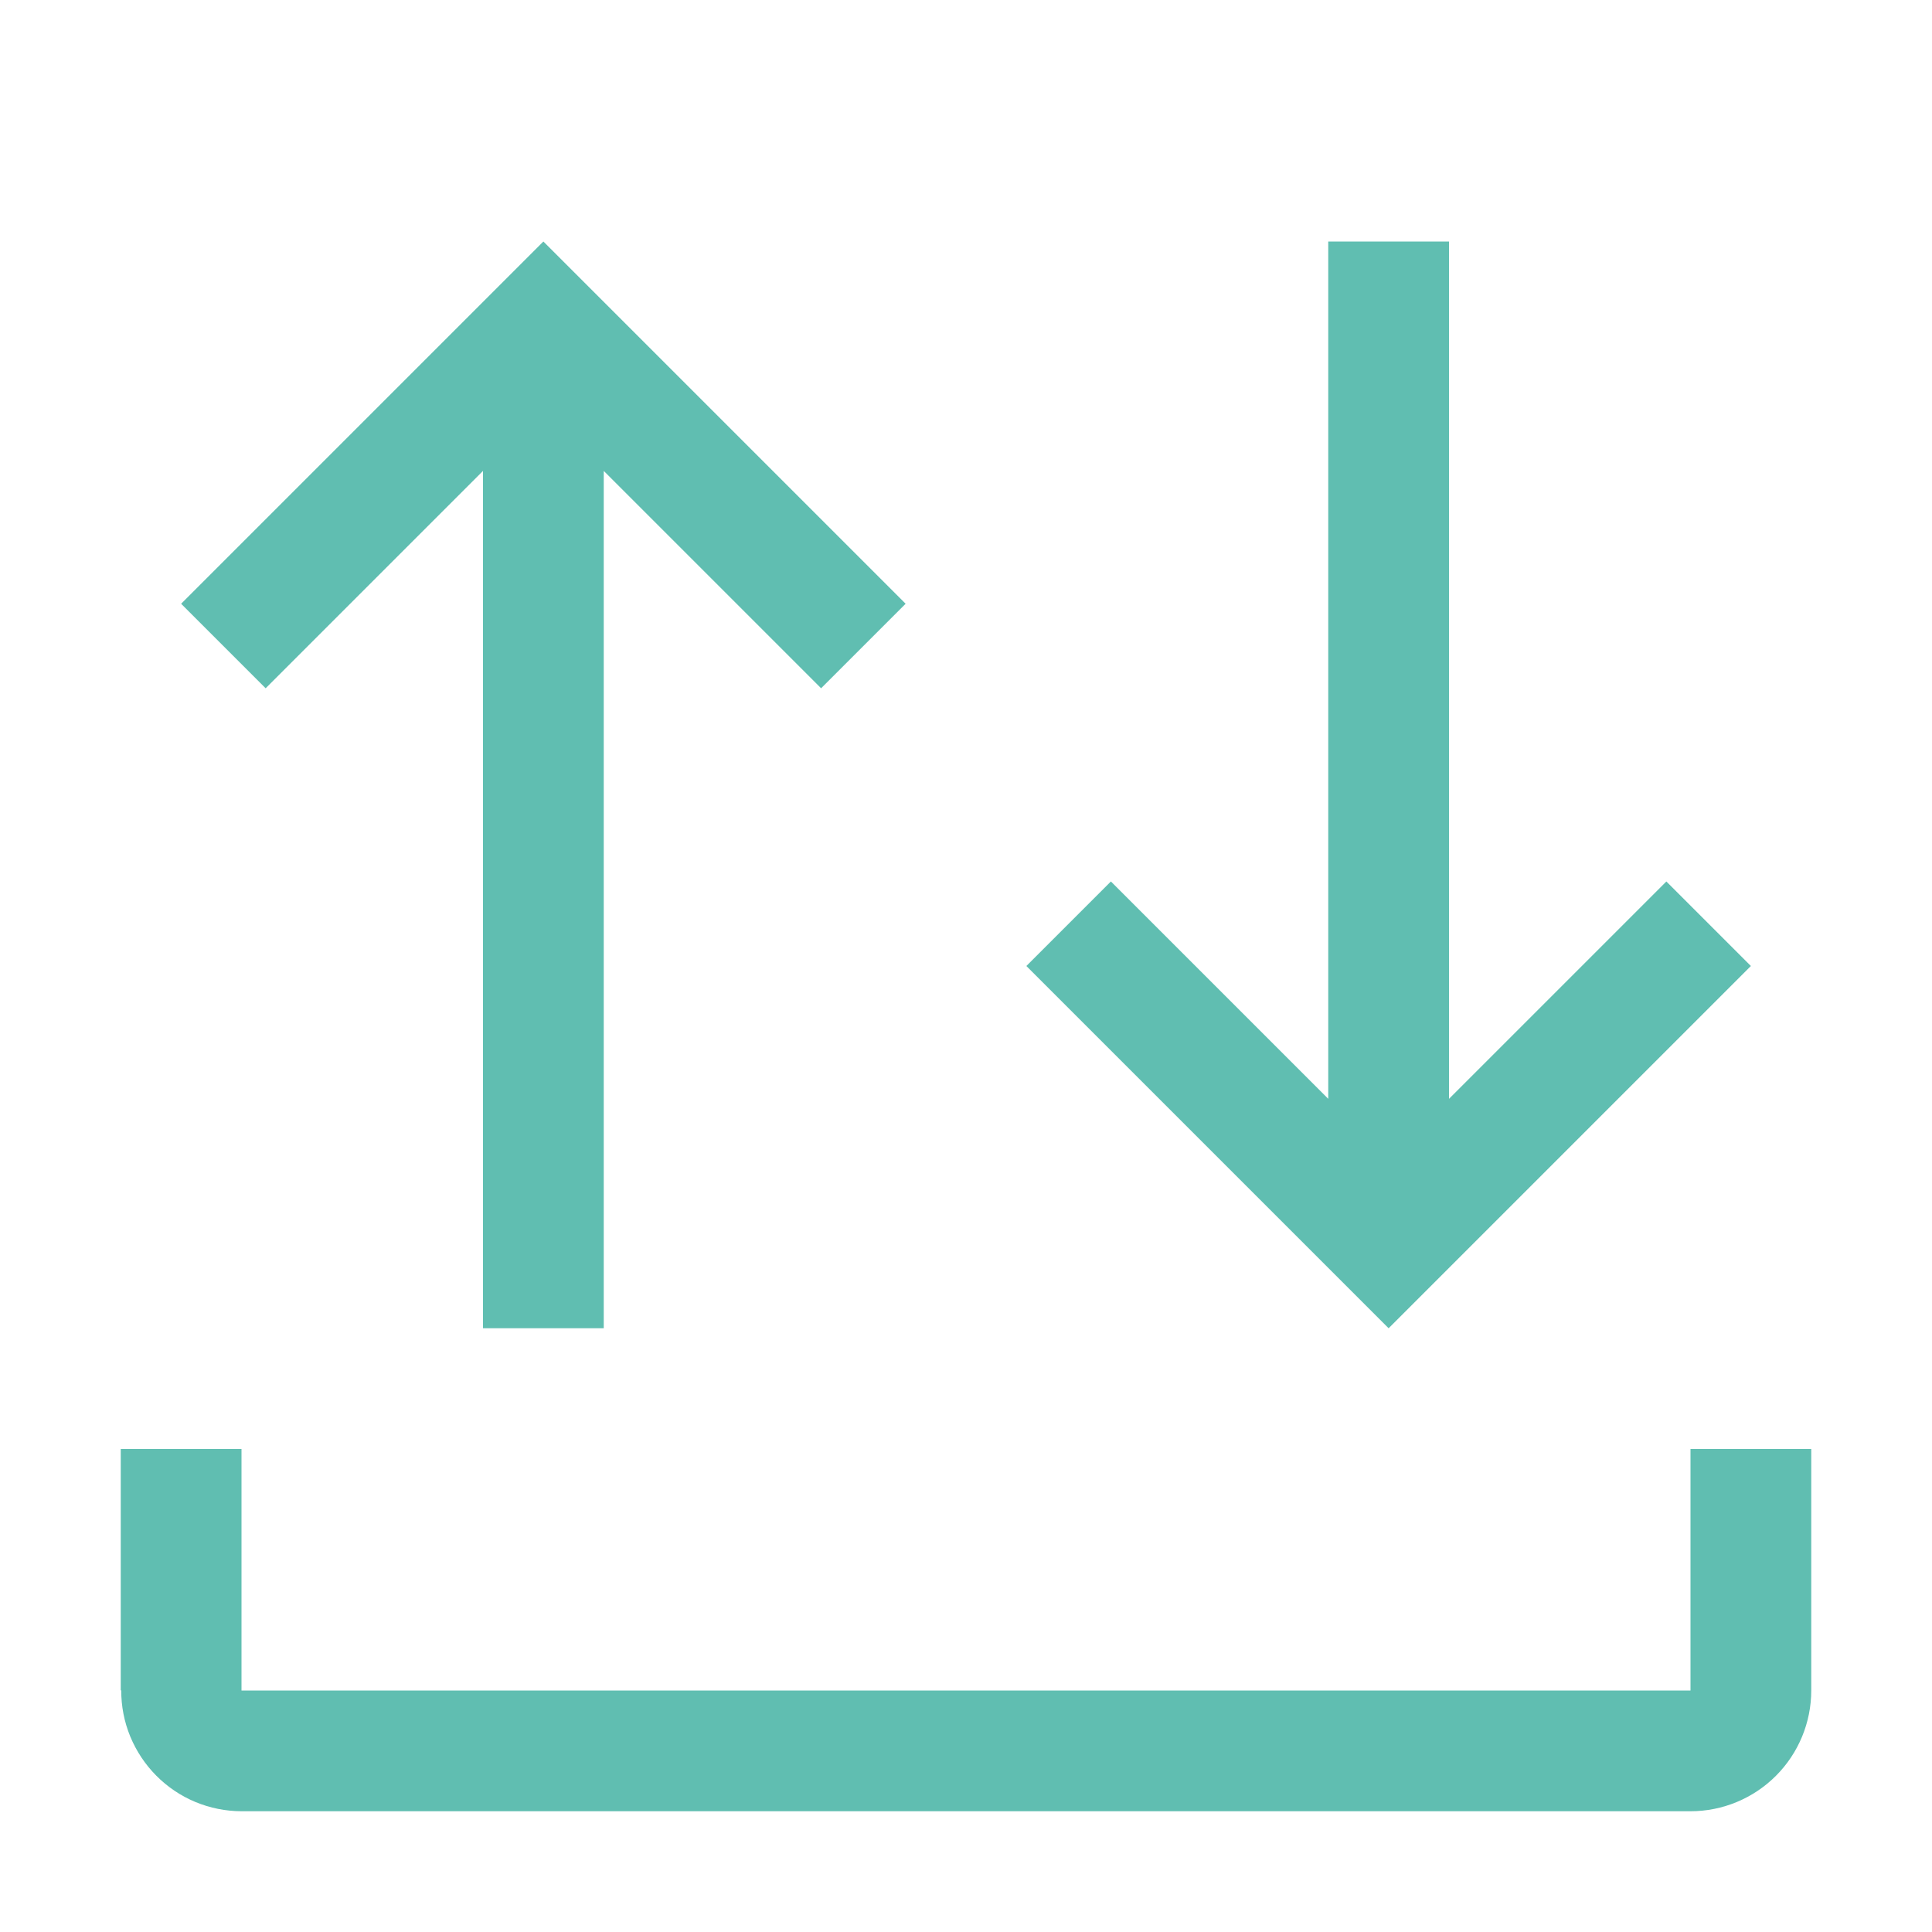
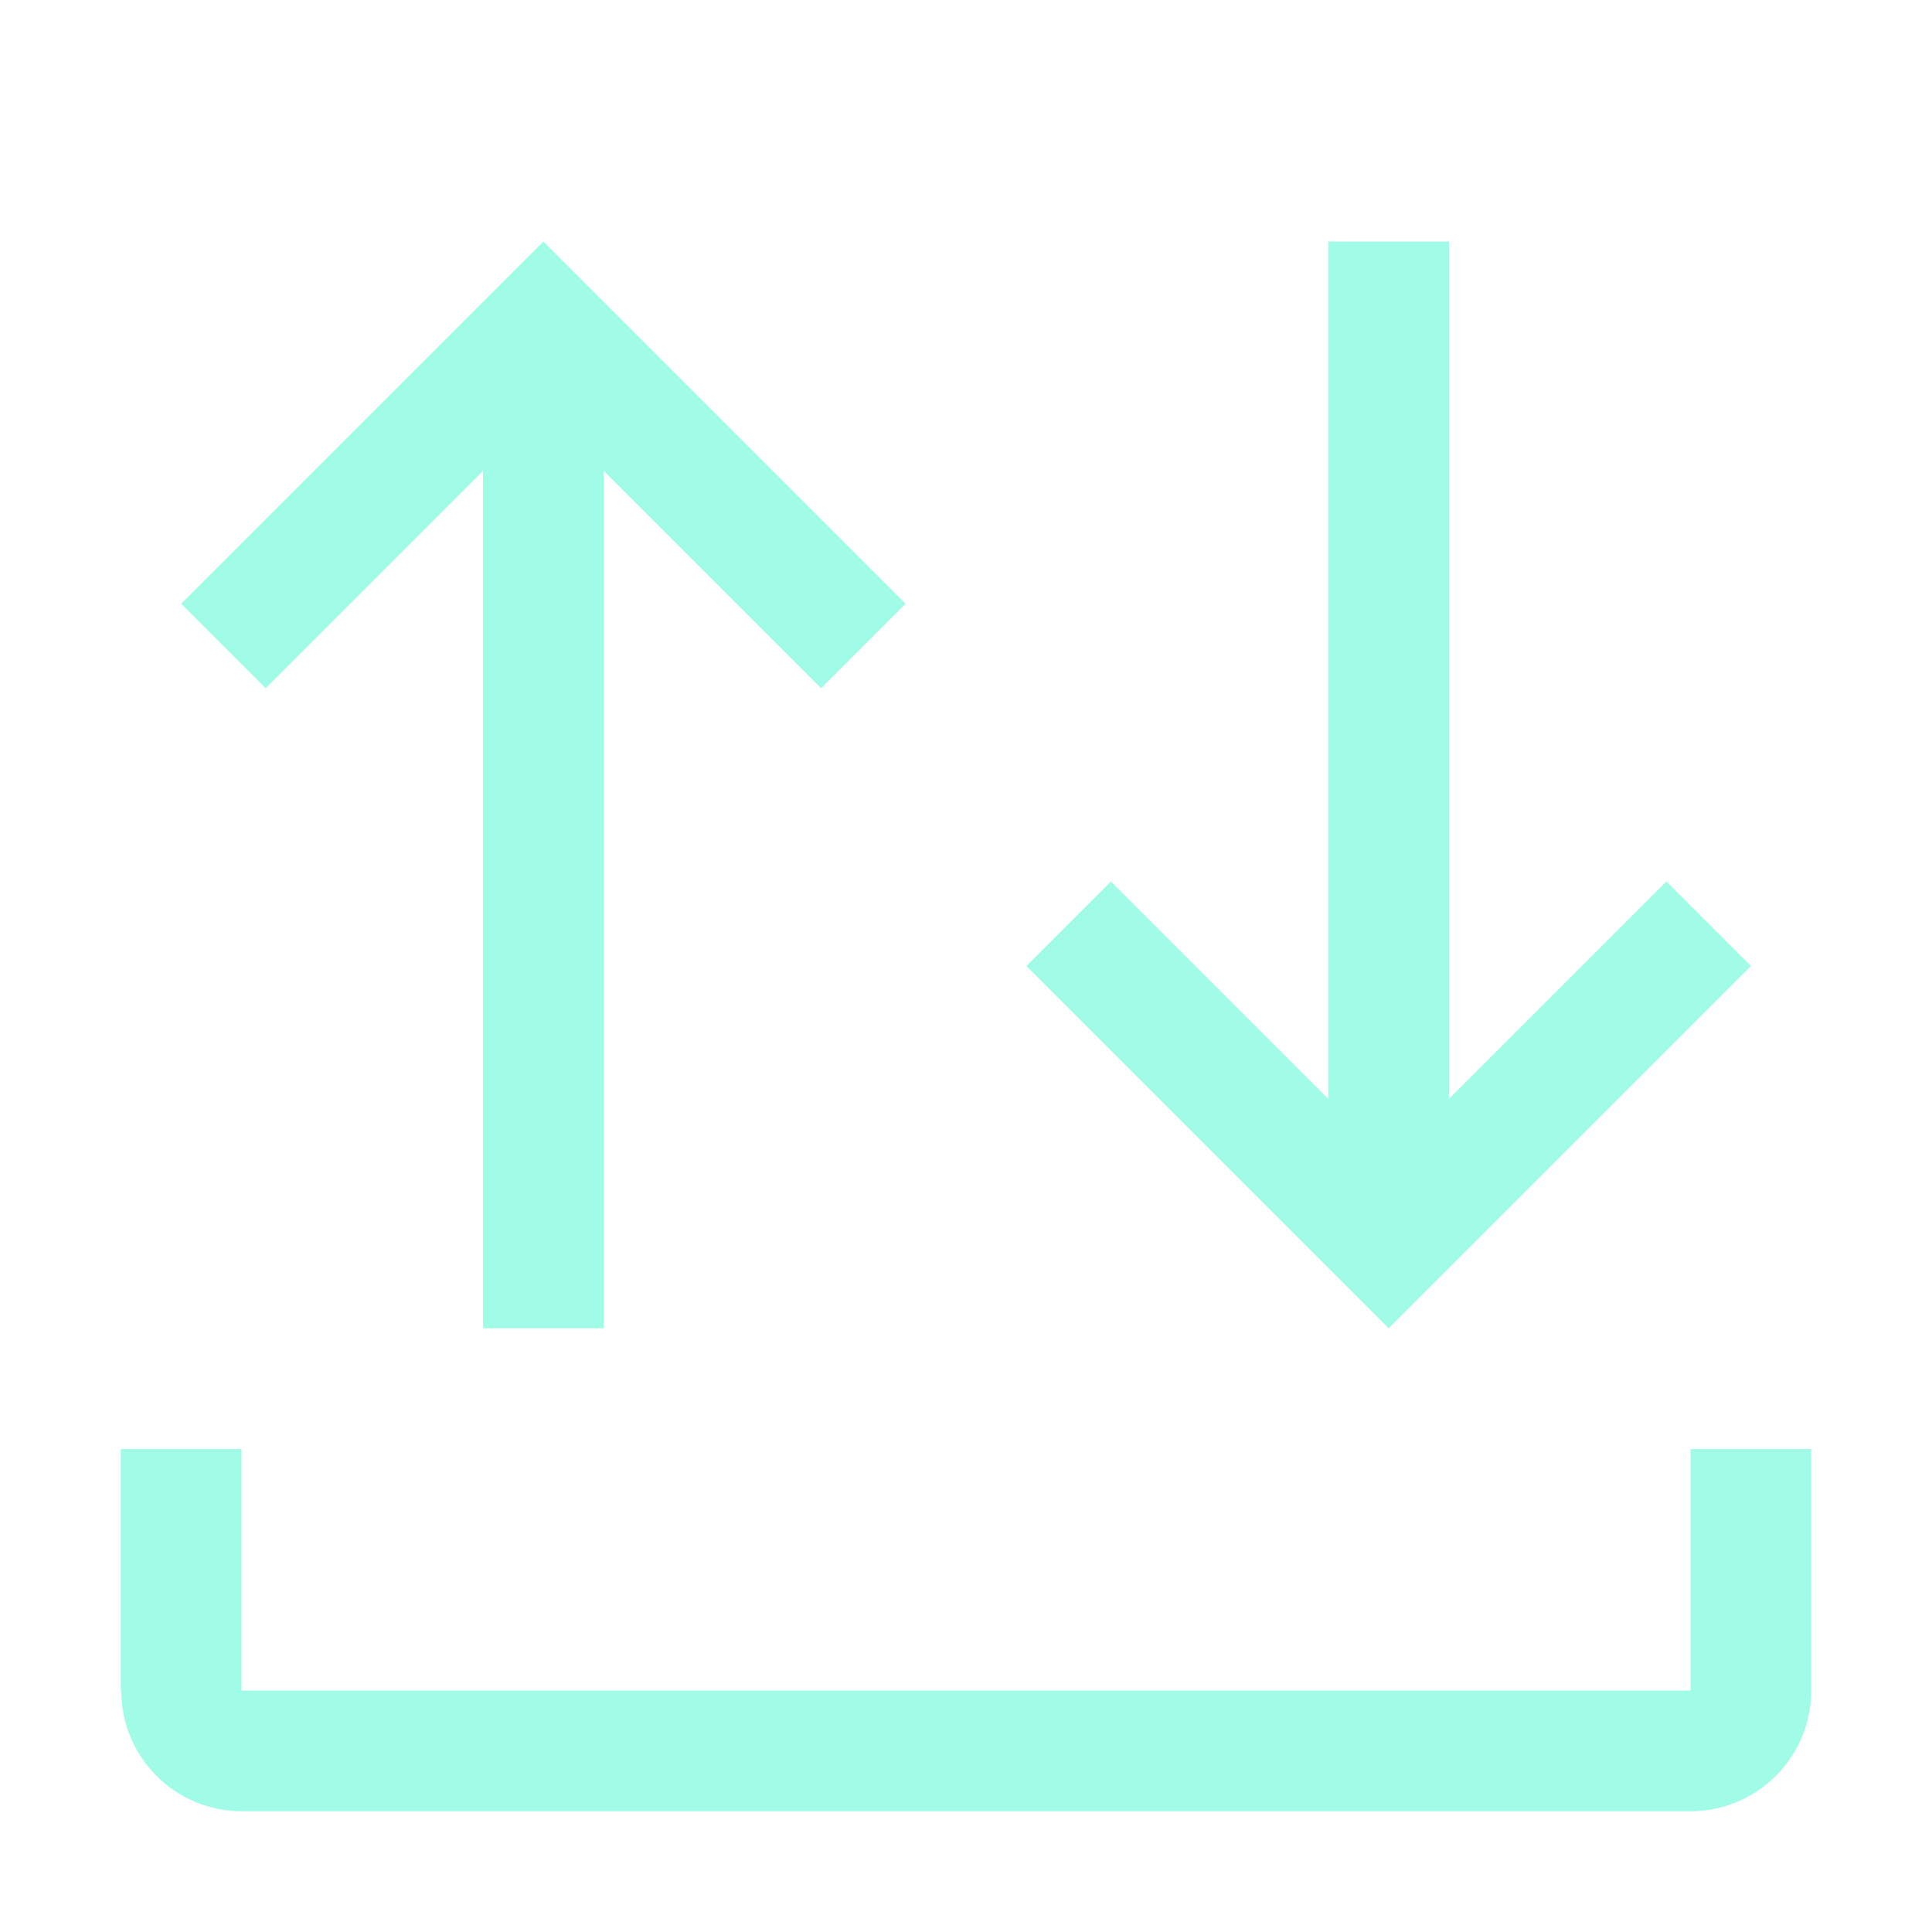
<svg xmlns="http://www.w3.org/2000/svg" width="32" height="32" viewBox="0 0 32 32" fill="none">
-   <path d="M28 24V28H4V24H2V28L2.008 27.995C2.007 28.258 2.057 28.518 2.157 28.761C2.257 29.003 2.403 29.224 2.588 29.41C2.773 29.597 2.993 29.745 3.235 29.846C3.478 29.947 3.737 29.999 4 30H28C28.53 30 29.039 29.789 29.414 29.414C29.789 29.039 30 28.53 30 28V24H28ZM27.6 14.6L24 18.2V4H22V18.2L18.4 14.6L17 16L23 22L29 16L27.6 14.6ZM9 4L3 10L4.4 11.4L8 7.8V22H10V7.8L13.6 11.4L15 10L9 4Z" fill="hsl(172 42% 56%)" />
+   <path d="M28 24V28H4V24H2V28L2.008 27.995C2.007 28.258 2.057 28.518 2.157 28.761C2.257 29.003 2.403 29.224 2.588 29.41C2.773 29.597 2.993 29.745 3.235 29.846C3.478 29.947 3.737 29.999 4 30H28C28.53 30 29.039 29.789 29.414 29.414C29.789 29.039 30 28.53 30 28V24H28ZM27.6 14.6L24 18.2V4H22V18.2L18.4 14.6L17 16L23 22L29 16L27.6 14.6ZM9 4L3 10L4.4 11.4L8 7.8V22H10V7.8L13.6 11.4L15 10L9 4Z" fill="hsl(166 94% 81%)" />
</svg>
